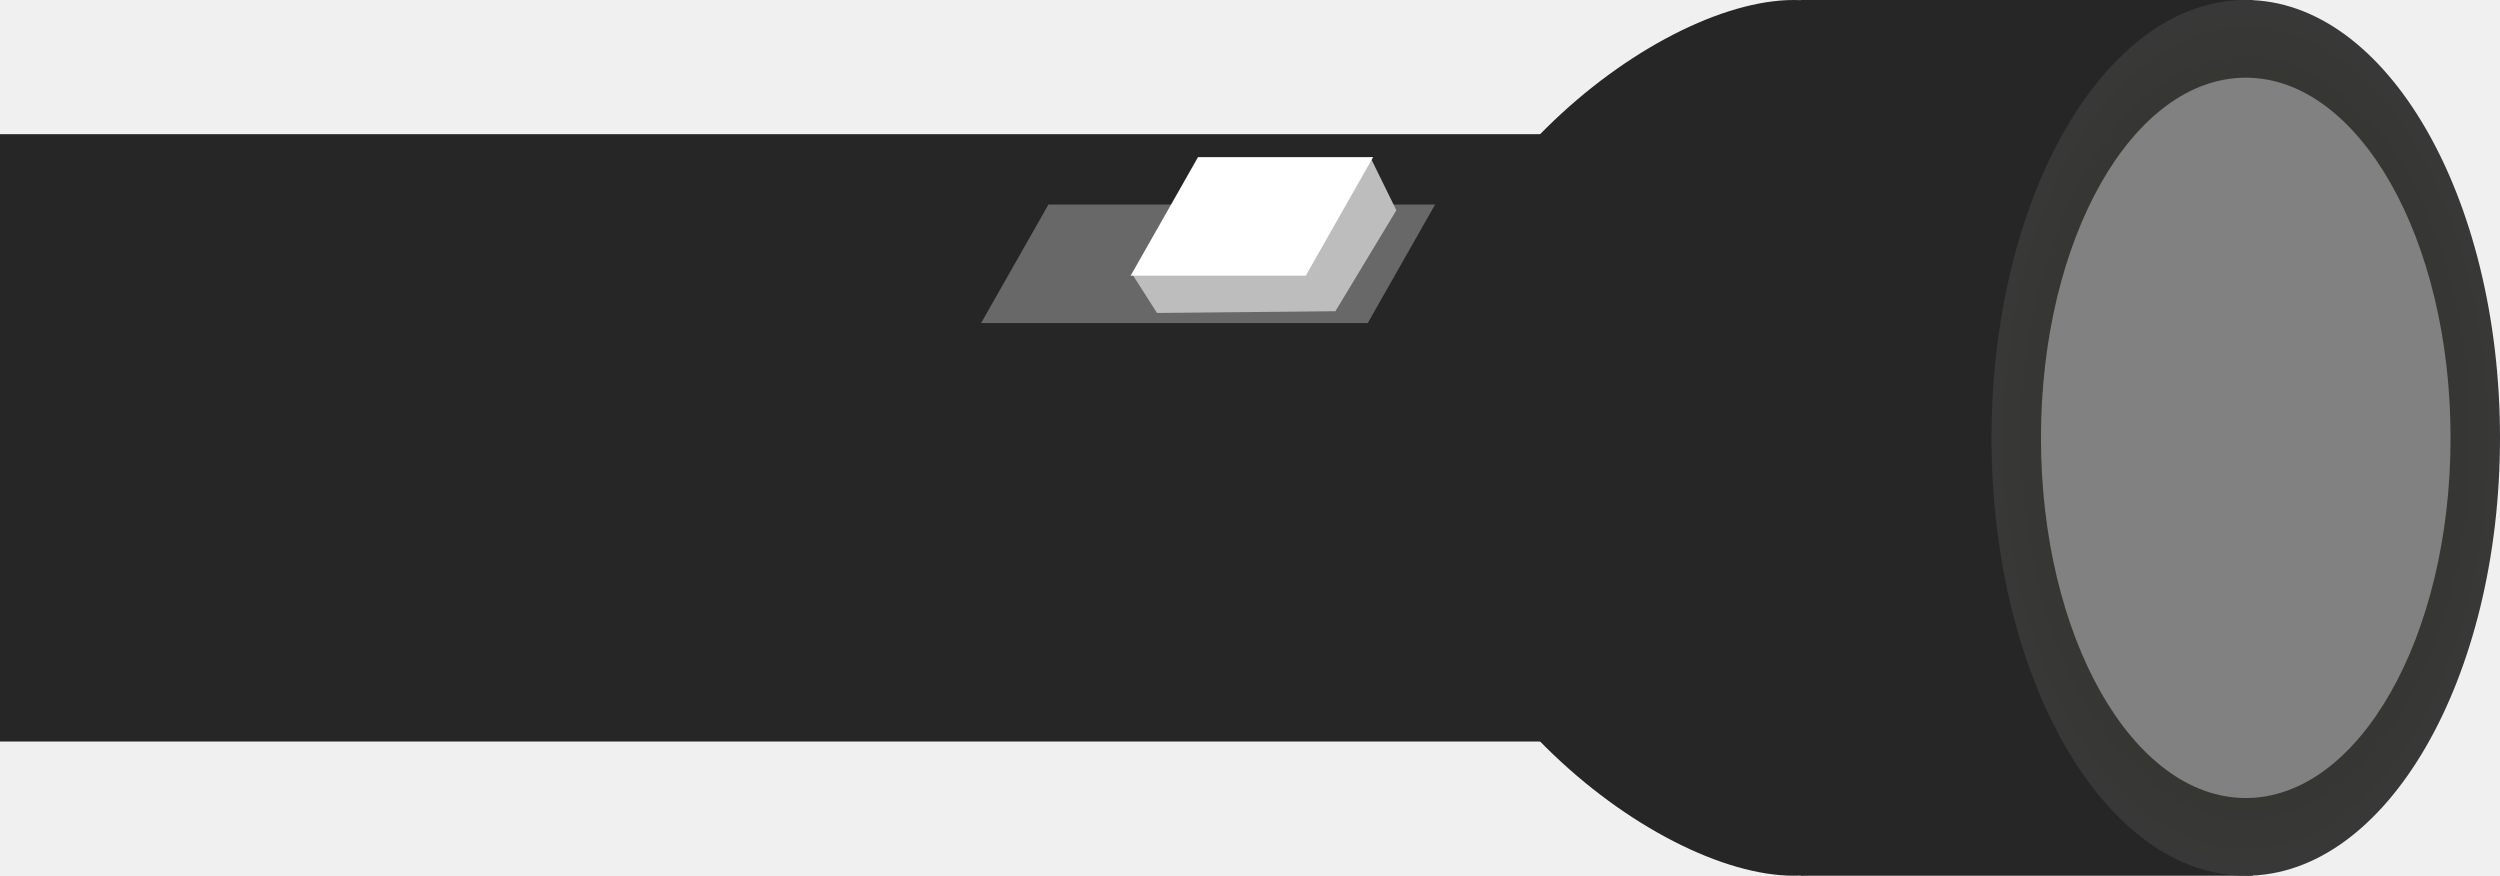
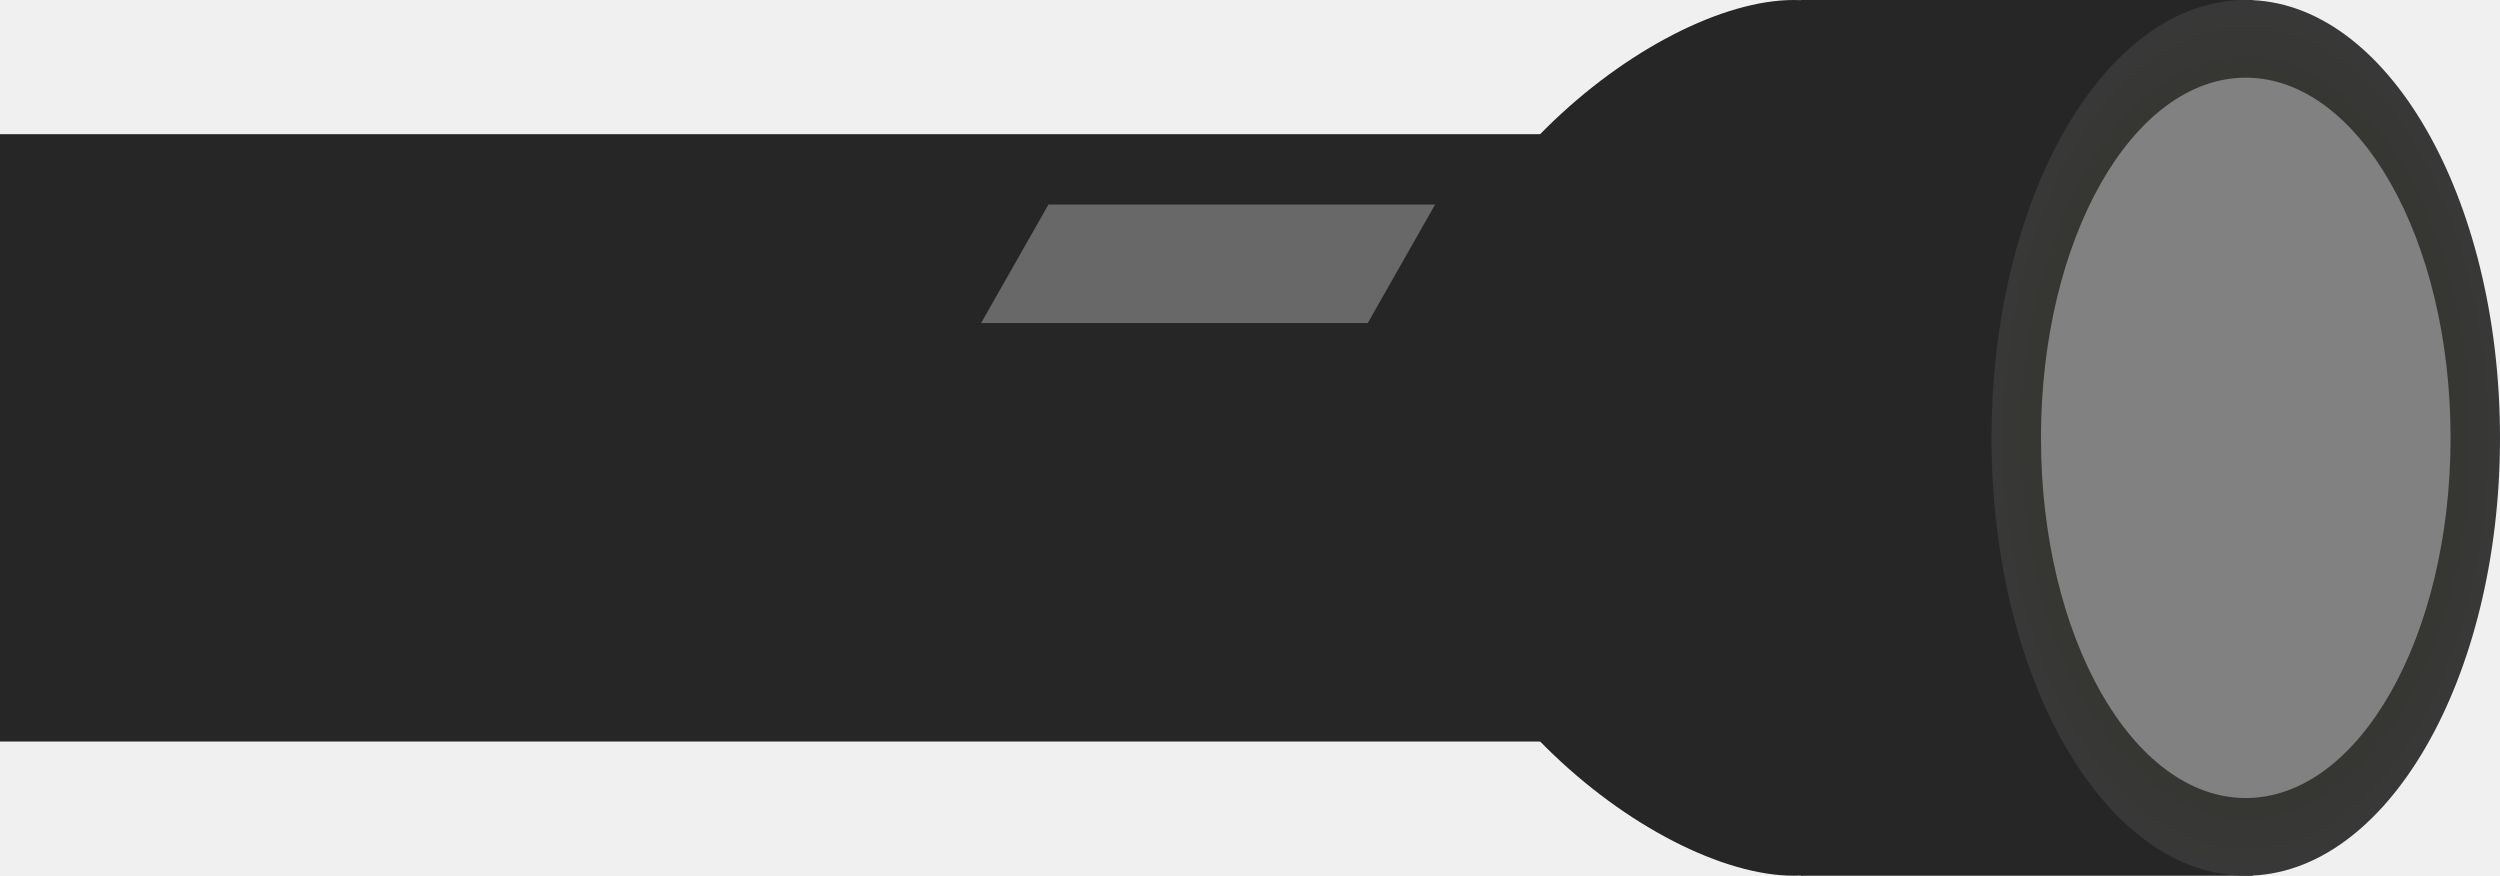
<svg xmlns="http://www.w3.org/2000/svg" width="354px" height="124px" viewBox="0 0 354 124" version="1.1">
  <defs>
    <radialGradient cx="50%" cy="50%" fx="50%" fy="50%" r="50%" gradientTransform="translate(0.5,0.5),scale(1,0.580645),rotate(180),scale(1,1.702669),translate(-0.5,-0.5)" id="radialGradient-1">
      <stop stop-color="#2B2F18" offset="0%" />
      <stop stop-color="#383838" offset="100%" />
    </radialGradient>
  </defs>
  <g id="Page-1" stroke="none" stroke-width="1" fill="none" fill-rule="evenodd">
    <g id="flashlight">
      <rect id="Rectangle-8-Copy" fill="#262626" x="0" y="19" width="230" height="86" />
      <path d="M254,124 C273.882,124 290,96.242 290,62 C290,27.758 273.882,0 254,0 C234.118,0 198.752,27.758 198.752,62 C198.752,96.242 234.118,124 254,124 Z" id="Oval-6" fill="#262626" />
      <rect id="Rectangle-8" fill="#262626" x="255" y="0" width="64" height="124" />
      <ellipse id="Oval-6" fill="url(#radialGradient-1)" cx="318" cy="62" rx="36" ry="62" />
      <ellipse id="Oval-6" fill="#818181" cx="318" cy="62" rx="29" ry="51" />
      <polygon id="Rectangle-9" fill="#686868" points="148.46 28.964 203.21 28.964 193.671 45.75 138.921 45.75" />
-       <polygon id="Rectangle-9" fill="#BDBDBD" points="194.097 22.386 197.725 29.769 189.092 44.071 163.83 44.316 160.356 38.868" />
-       <polygon id="Rectangle-9" fill="#FFFFFF" points="169.639 22.25 194.434 22.25 184.895 39.036 160.1 39.036" />
    </g>
  </g>
</svg>
